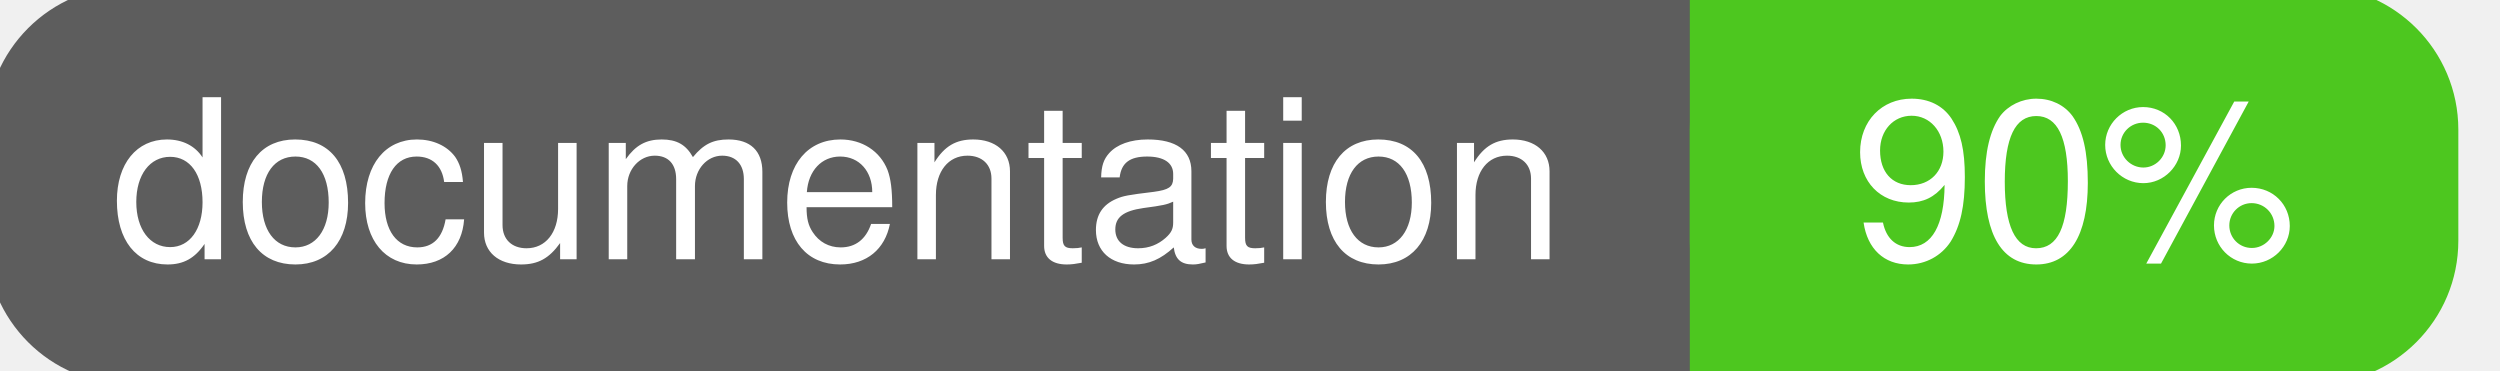
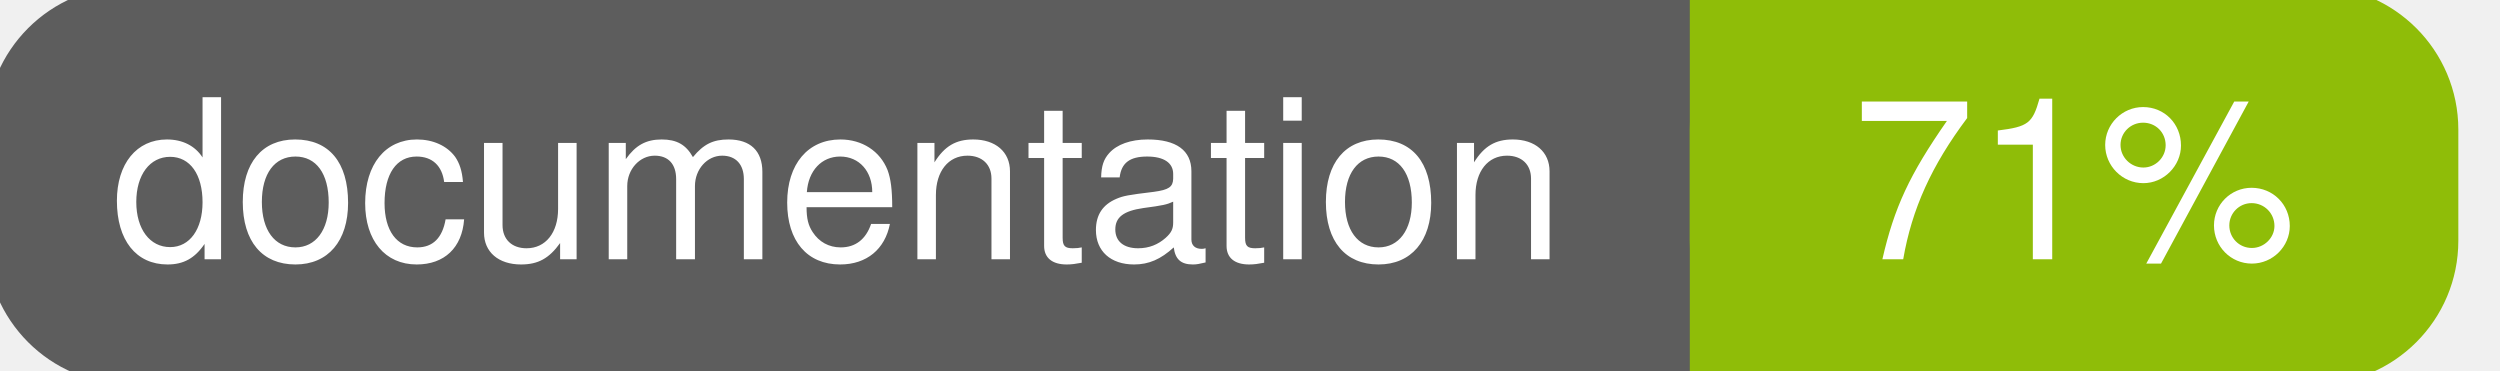
<svg xmlns="http://www.w3.org/2000/svg" width="135" height="20">
  <g>
    <rect id="svg_1" height="20" width="130" y="0" x="0" stroke-width="1.5" stroke="#5d5d5d" fill="#5d5d5d" rx="7" ry="7" />
-     <rect id="svg_2" height="20" width="40" y="0" x="92" stroke-width="1.5" stroke="#4dc71f" fill="#4dc71f" rx="7" ry="7" />
-     <rect id="svg_3" height="20" width="22" y="0" x="92" stroke-width="1.5" stroke="#4dc71f" fill="#4dc71f" />
+     <rect id="svg_2" height="20" width="40" y="0" x="92" stroke-width="1.5" stroke="#8fbd08" fill="#8fbd08" rx="7" ry="7" />
+     <rect id="svg_3" height="20" width="22" y="0" x="92" stroke-width="1.5" stroke="#8fbd08" fill="#8fbd08" />
    <text xml:space="preserve" text-anchor="start" font-family="Helvetica, Arial, sans-serif" font-size="12" id="svg_4" y="14" x="6" stroke-width="0" stroke="#5d5d5d" fill="#ffffff">documentation</text>
-     <text xml:space="preserve" text-anchor="middle" font-family="Helvetica, Arial, sans-serif" font-size="12" id="svg_5" y="14" x="112" stroke-width="0" stroke="#5d5d5d" fill="#ffffff" style="text-anchor: middle">90%</text>
+     <text xml:space="preserve" text-anchor="middle" font-family="Helvetica, Arial, sans-serif" font-size="12" id="svg_5" y="14" x="112" stroke-width="0" stroke="#5d5d5d" fill="#ffffff" style="text-anchor: middle">71%</text>
  </g>
</svg>
